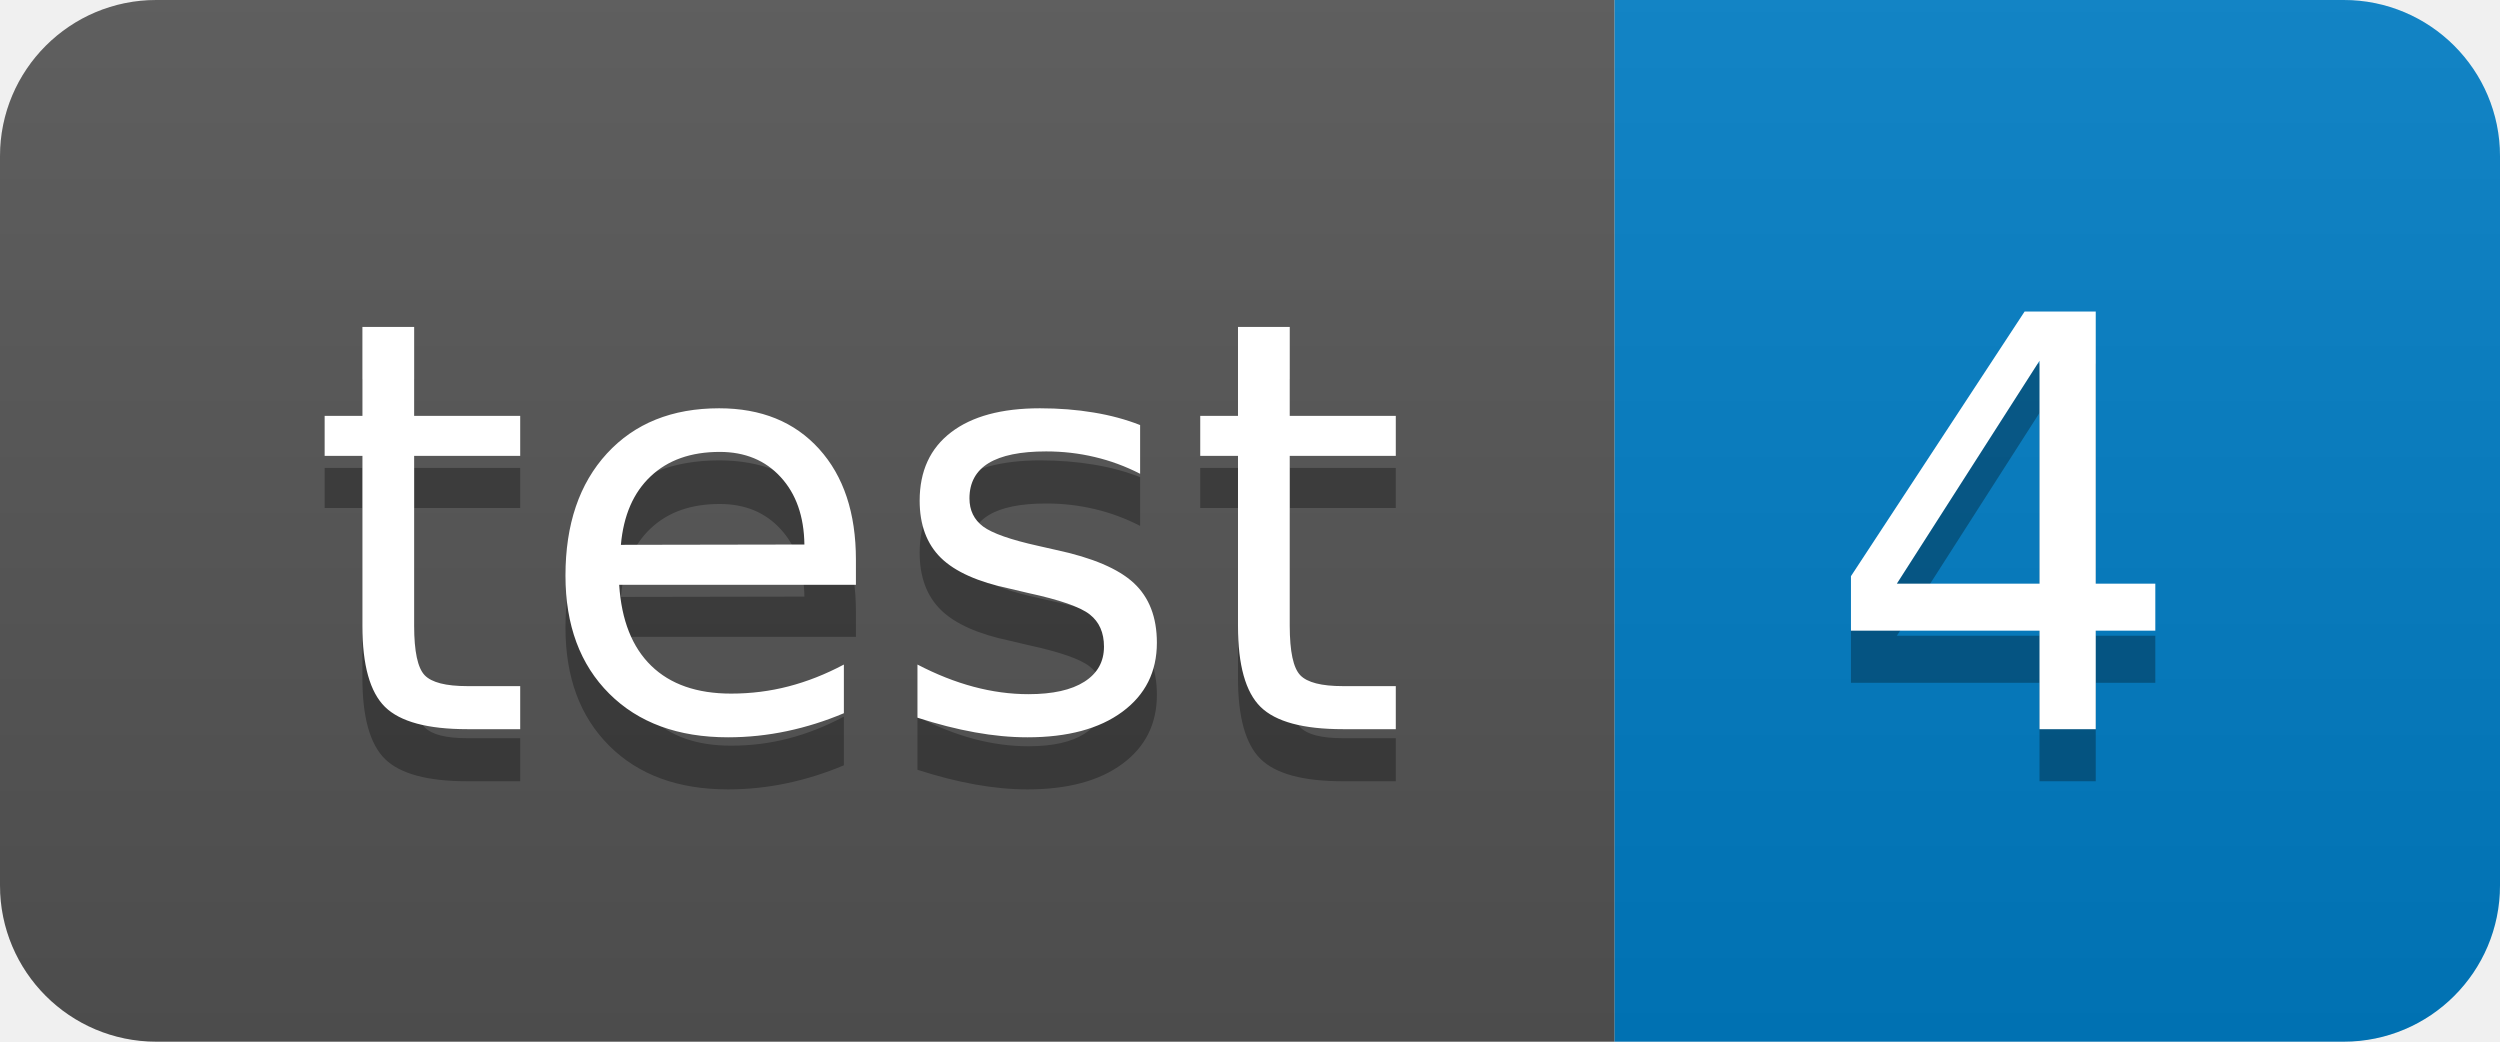
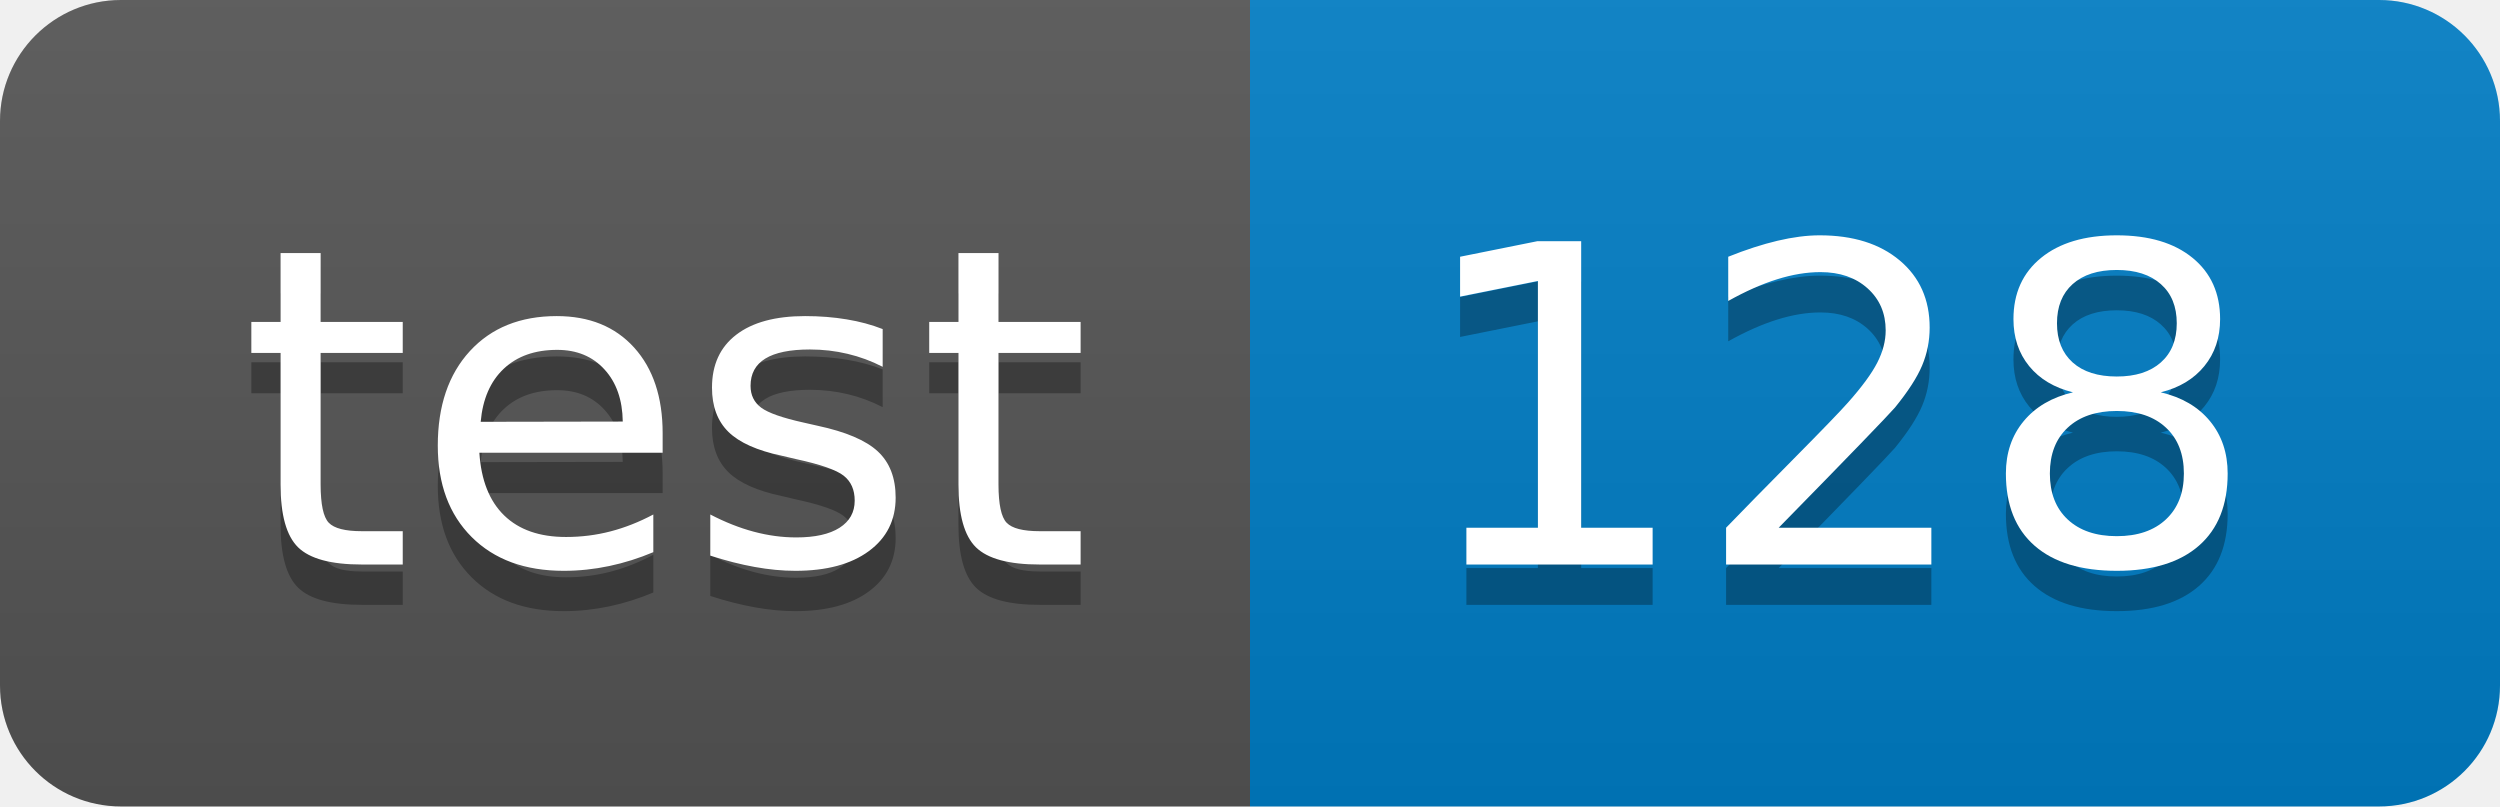
- <svg xmlns="http://www.w3.org/2000/svg" width="48" height="20">
+ <svg xmlns="http://www.w3.org/2000/svg" width="62" height="20">
  <linearGradient id="smooth" x2="0" y2="100%">
    <stop offset="0" stop-color="#bbb" stop-opacity=".1" />
    <stop offset="1" stop-opacity=".1" />
  </linearGradient>
  <clipPath id="round">
-     <rect width="48" height="20" rx="3" fill="#fff" />
+     <rect width="62" height="20" rx="3" fill="#fff" />
  </clipPath>
  <g clip-path="url(#round)">
    <rect width="31" height="20" fill="#555" />
-     <rect x="31" width="17" height="20" fill="#007ec6" />
-     <rect width="48" height="20" fill="url(#smooth)" />
+     <rect x="31" width="31" height="20" fill="#007ec6" />
+     <rect width="62" height="20" fill="url(#smooth)" />
  </g>
  <g fill="#fff" text-anchor="middle" font-family="DejaVu Sans,Verdana,Geneva,sans-serif" font-size="110">
    <text x="165" y="150" fill="#010101" fill-opacity=".3" transform="scale(0.1)" textLength="210" lengthAdjust="spacing">test</text>
    <text x="165" y="140" transform="scale(0.1)" textLength="210" lengthAdjust="spacing">test</text>
-     <text x="385" y="150" fill="#010101" fill-opacity=".3" transform="scale(0.1)" textLength="70" lengthAdjust="spacing">4</text>
-     <text x="385" y="140" transform="scale(0.1)" textLength="70" lengthAdjust="spacing">4</text>
+     <text x="455" y="150" fill="#010101" fill-opacity=".3" transform="scale(0.1)" textLength="210" lengthAdjust="spacing">128</text>
+     <text x="455" y="140" transform="scale(0.1)" textLength="210" lengthAdjust="spacing">128</text>
  </g>
</svg>
